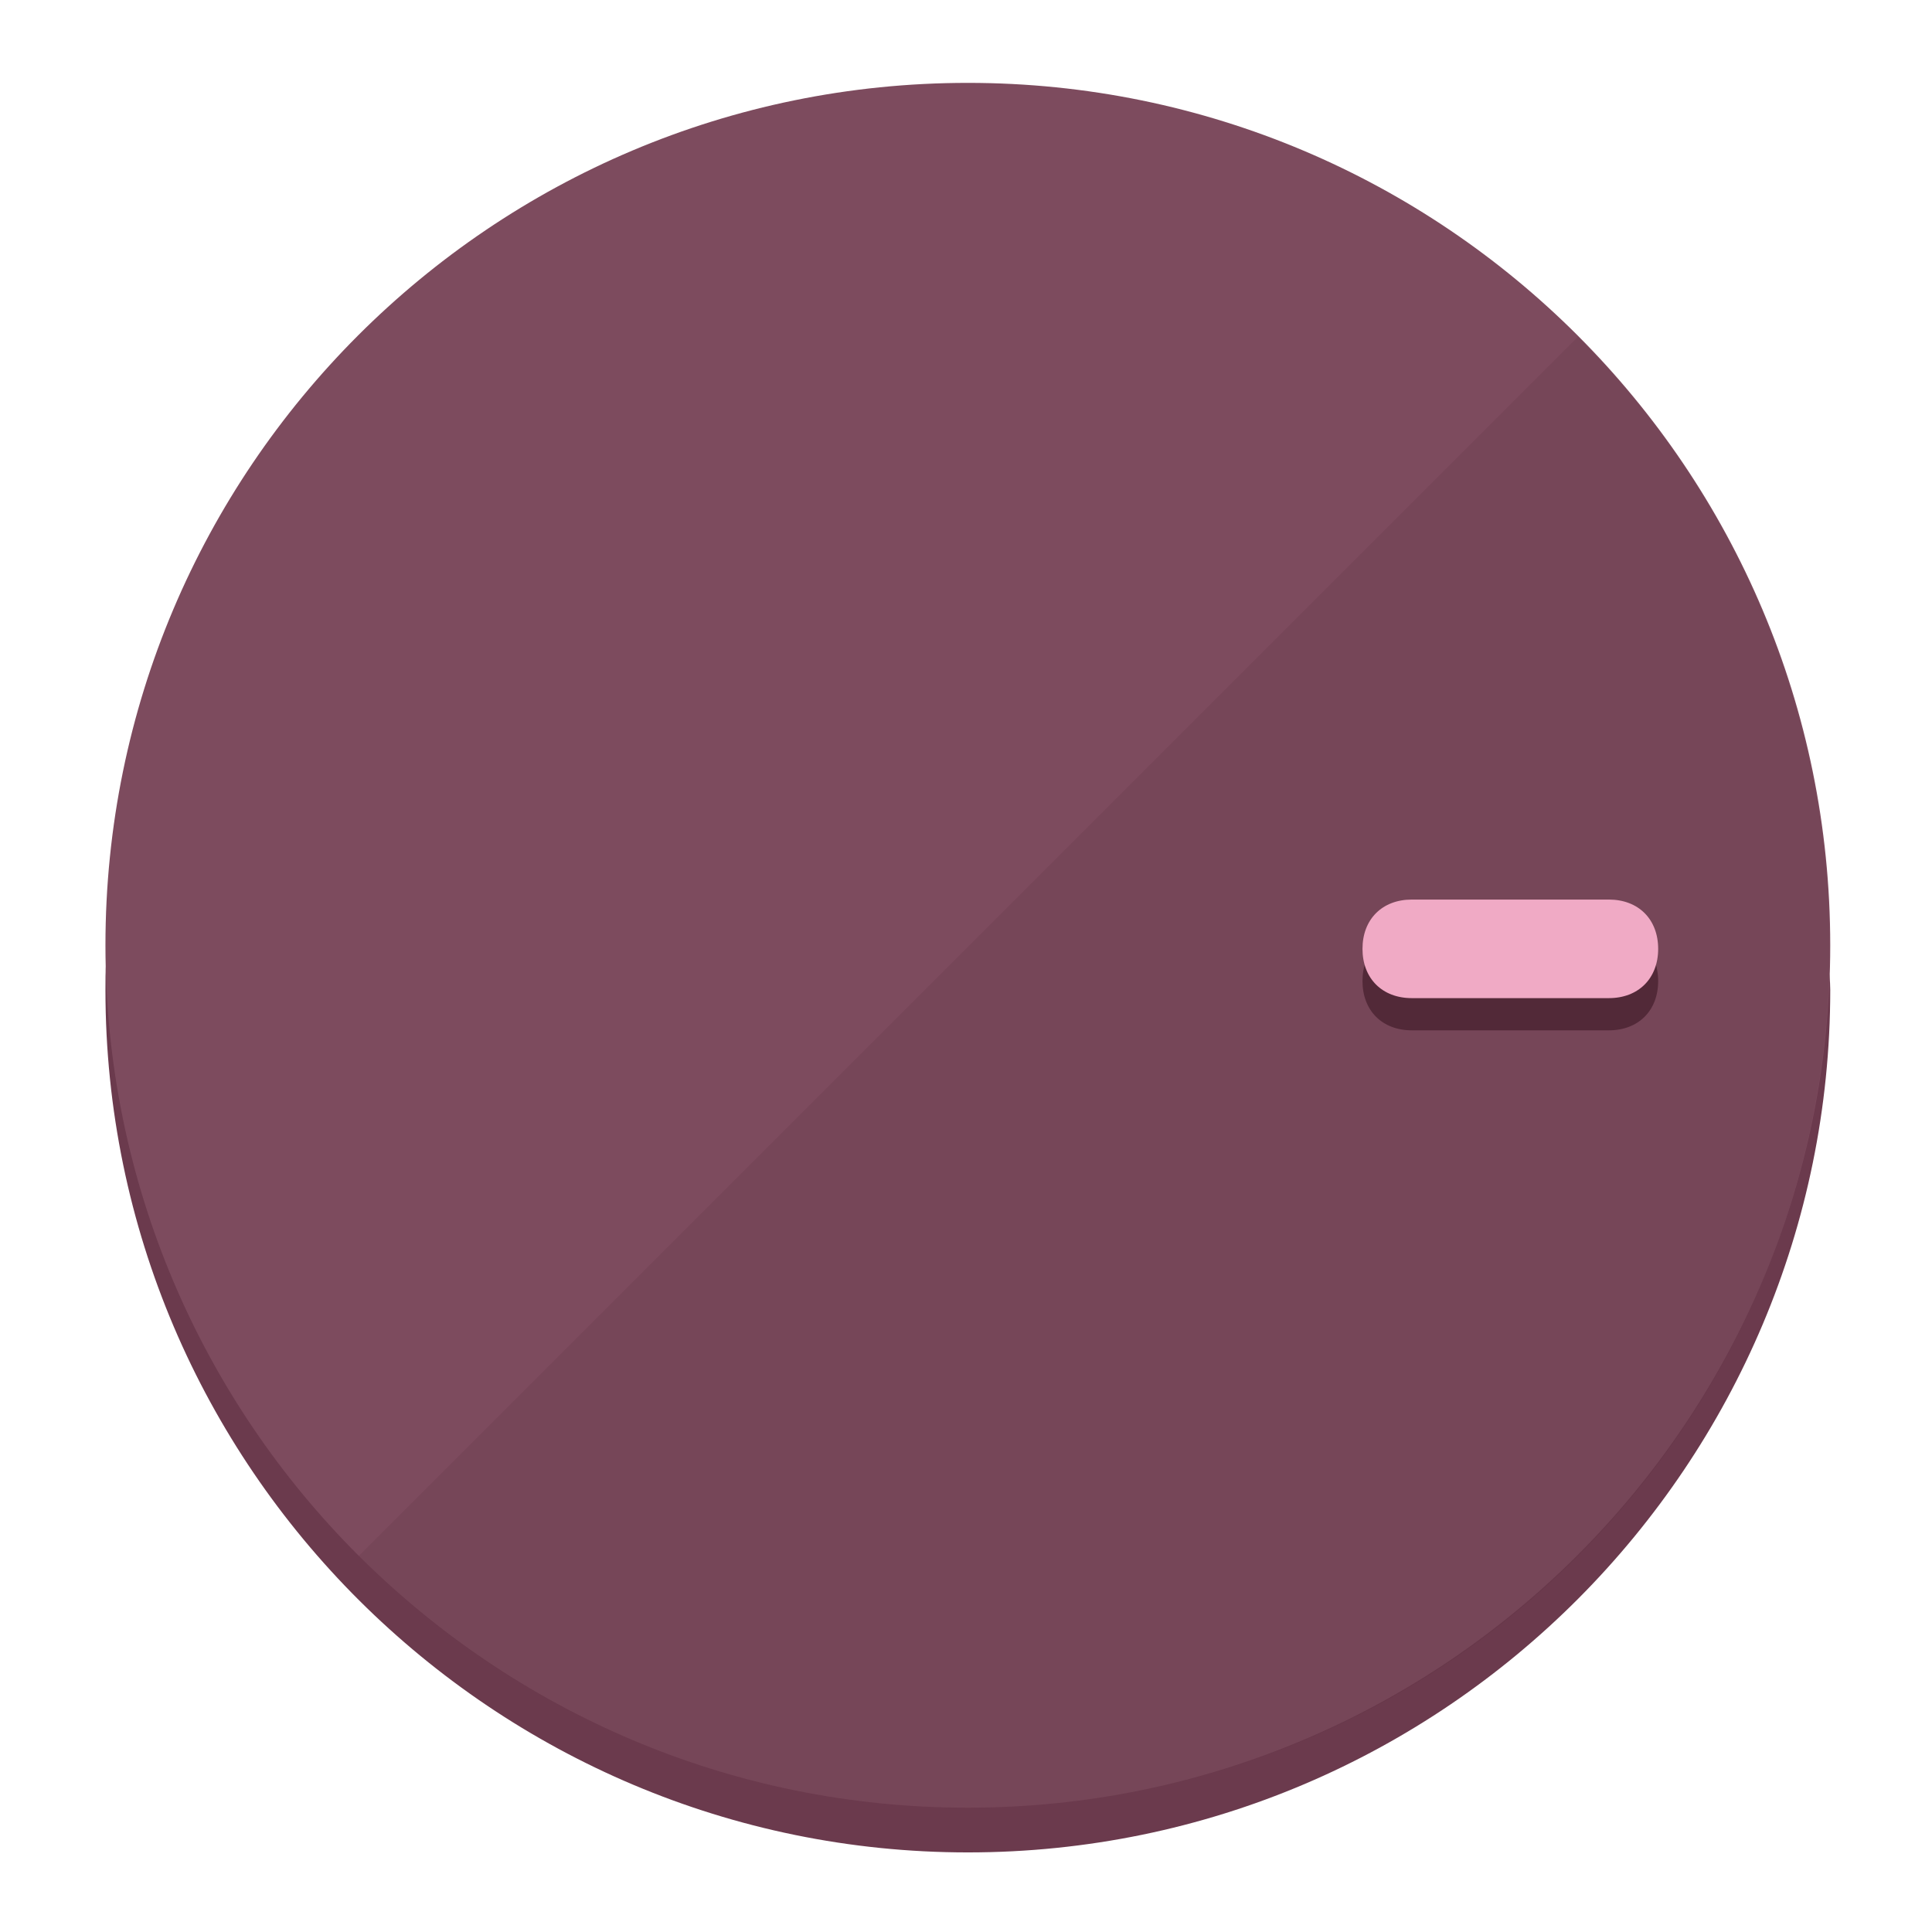
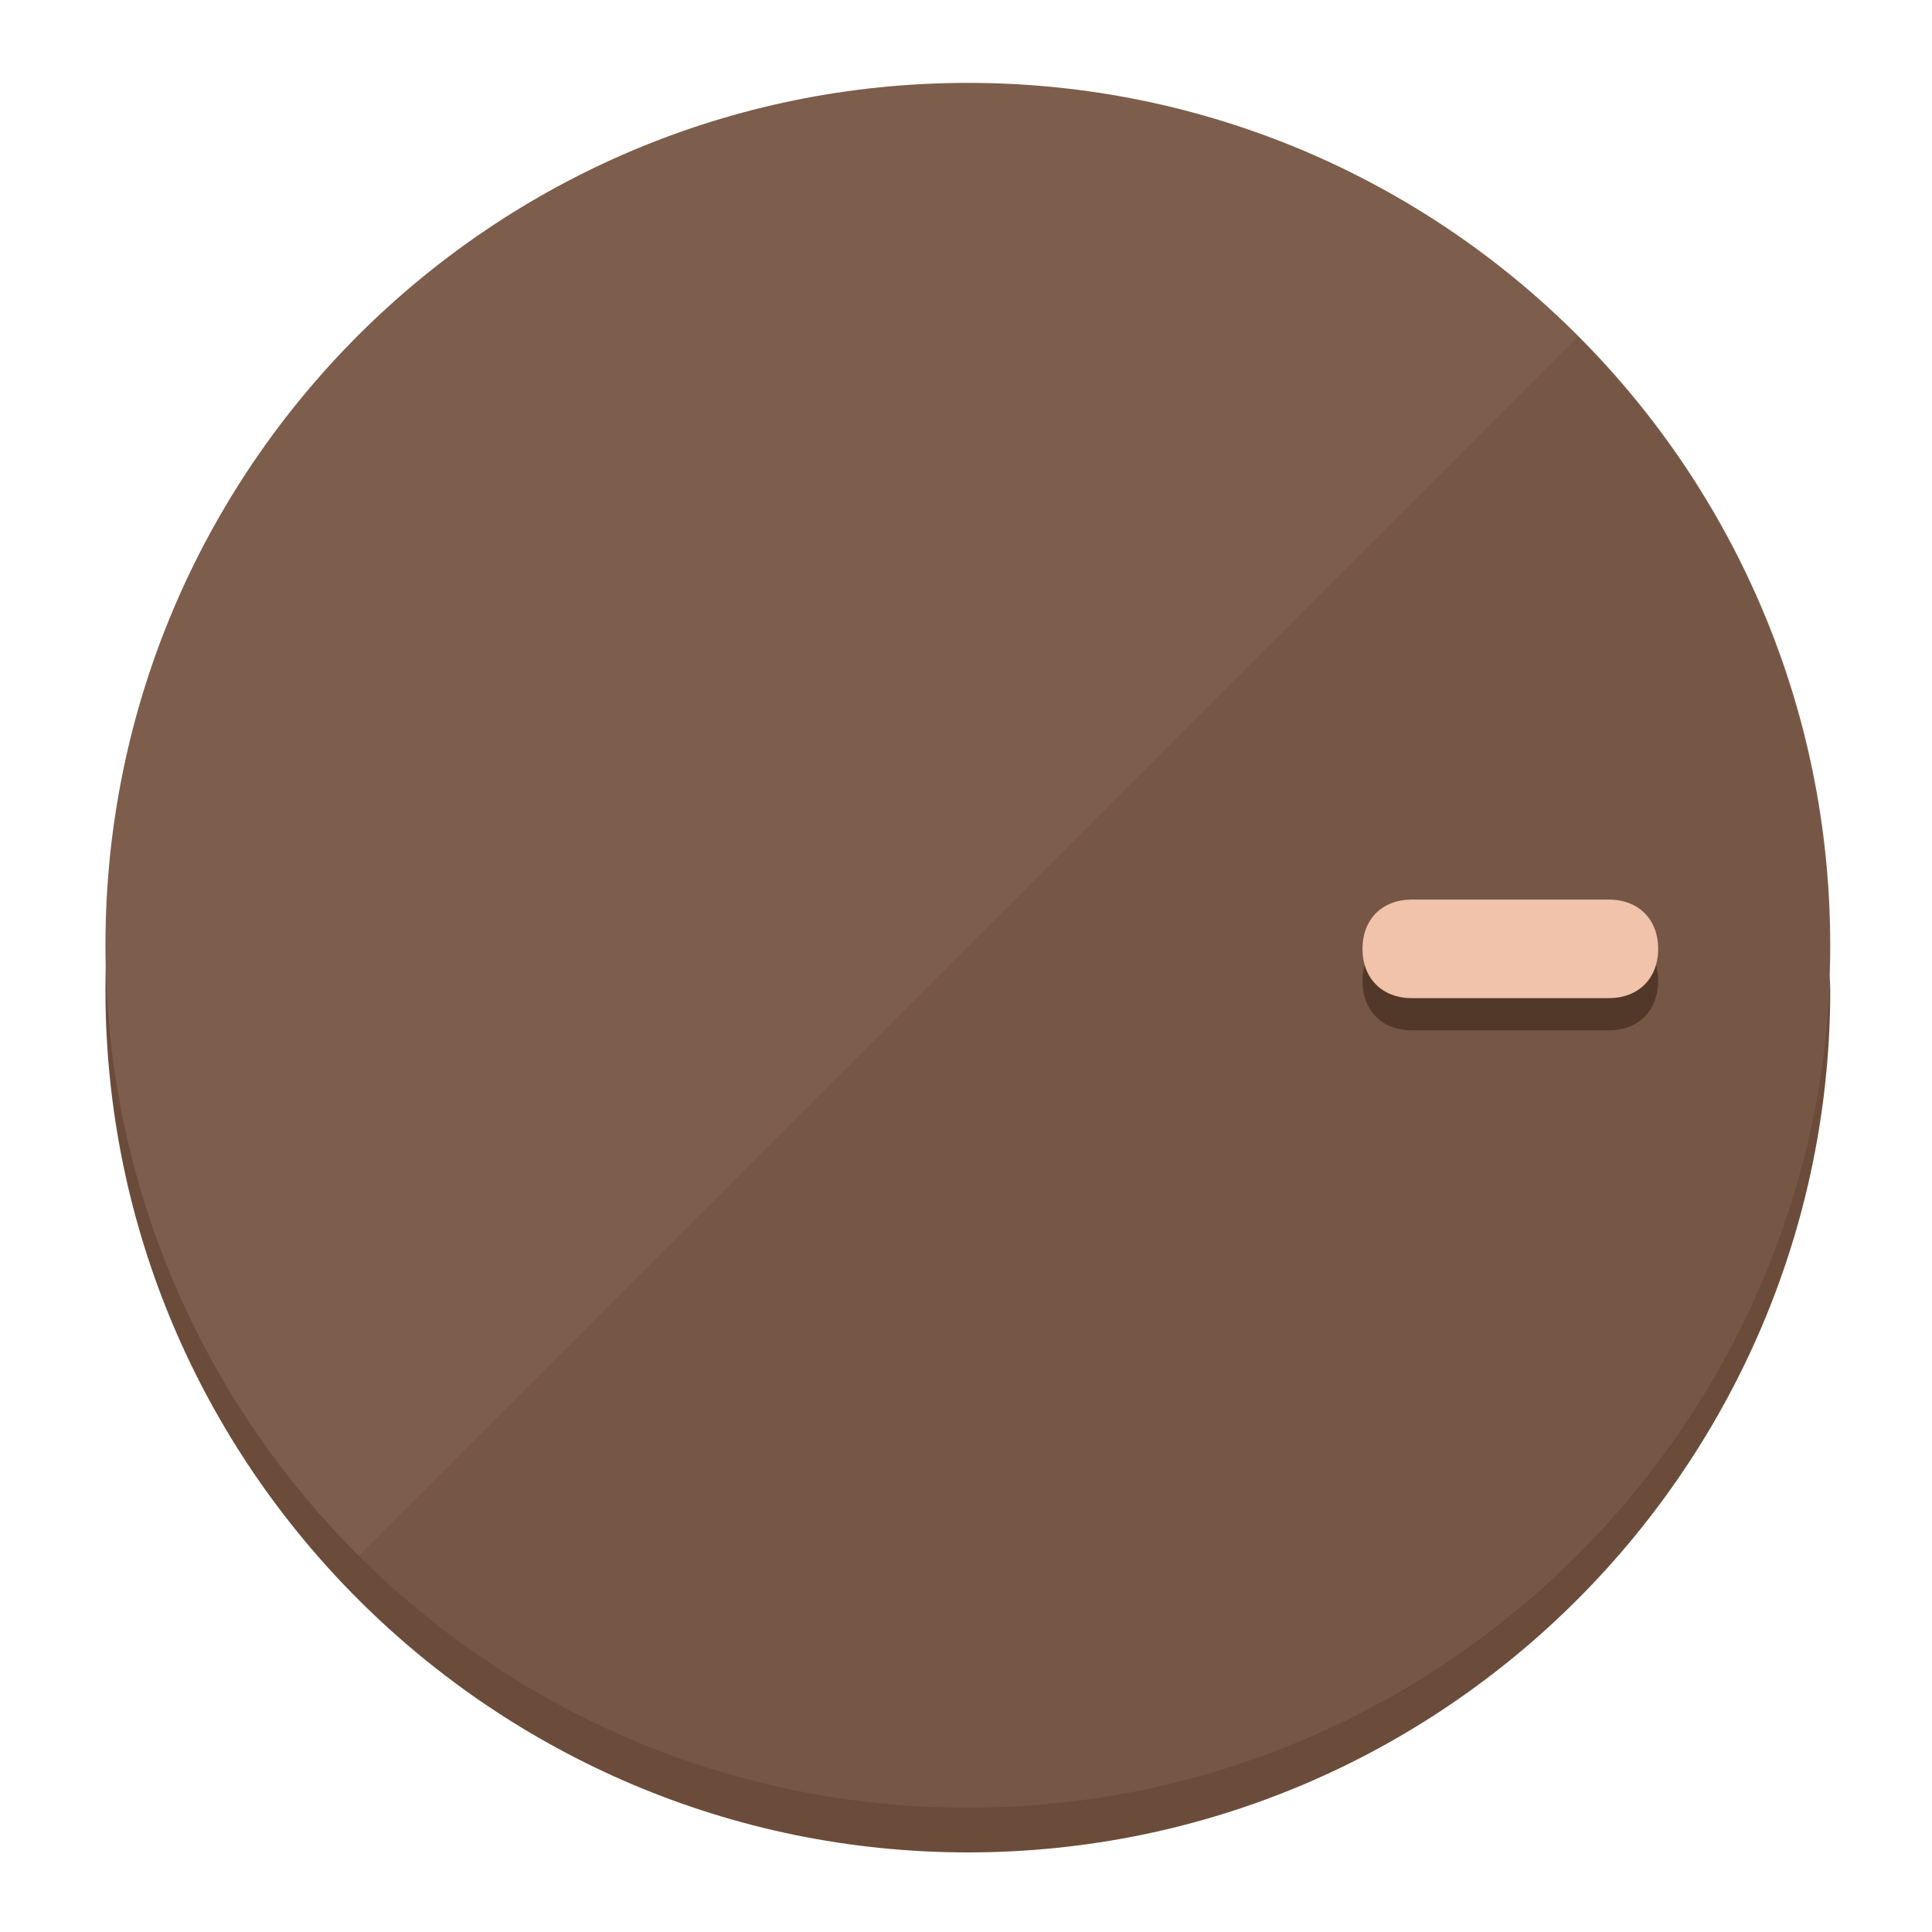
<svg xmlns="http://www.w3.org/2000/svg" height="120px" width="120px" version="1.1" id="Layer_1" viewBox="0 0 496.8 496.8" xml:space="preserve">
  <defs id="defs23" />
  <g id="g3158">
-     <path style="display:inline;fill:#6B3A4D;fill-opacity:1;stroke-width:1.584" d="m 248.875,445.92 c 116.582,0 212.89,-91.238 220.493,-205.286 0,5.069 1.267,8.87 1.267,13.939 0,121.651 -98.842,221.76 -221.76,221.76 -121.651,0 -221.76,-98.842 -221.76,-221.76 0,-5.069 0,-8.87 1.267,-13.939 7.603,114.048 103.91,205.286 220.493,205.286 z" id="path8" />
-     <circle style="display:inline;fill:#7D4B5E;fill-opacity:1;stroke-width:1.584" cx="248.875" cy="243.071" r="221.76" id="circle12" />
-     <path style="display:inline;fill:#522938;fill-opacity:0.154;stroke-width:1.587" d="m 405.744,86.606 c 86.308,86.308 86.308,227.193 0,313.5 -86.308,86.308 -227.193,86.308 -313.5,0" id="path14" />
+     <path style="display:inline;fill:#6B4C3A;fill-opacity:1;stroke-width:1.584" d="m 248.875,445.92 c 116.582,0 212.89,-91.238 220.493,-205.286 0,5.069 1.267,8.87 1.267,13.939 0,121.651 -98.842,221.76 -221.76,221.76 -121.651,0 -221.76,-98.842 -221.76,-221.76 0,-5.069 0,-8.87 1.267,-13.939 7.603,114.048 103.91,205.286 220.493,205.286 z" id="path8" />
+     <circle style="display:inline;fill:#7D5D4B;fill-opacity:1;stroke-width:1.584" cx="248.875" cy="243.071" r="221.76" id="circle12" />
+     <path style="display:inline;fill:#523829;fill-opacity:0.154;stroke-width:1.587" d="m 405.744,86.606 c 86.308,86.308 86.308,227.193 0,313.5 -86.308,86.308 -227.193,86.308 -313.5,0" id="path14" />
  </g>
  <g id="g3198">
    <circle style="display:none;fill:#000000;fill-opacity:0;stroke-width:1.584" cx="243.582" cy="-248.467" r="221.76" id="circle12-3" transform="rotate(90)" />
-     <path style="display:inline;fill:#522938;fill-opacity:1;stroke-width:1.584" d="m 363.026,264.942 c -7.603,0 -12.672,-5.069 -12.672,-12.672 v 0 c 0,-7.603 5.069,-12.672 12.672,-12.672 h 50.688 c 7.603,0 12.672,5.069 12.672,12.672 v 0 c 0,7.603 -5.069,12.672 -12.672,12.672 z" id="path3789" />
-     <path style="display:inline;fill:#F0AAC5;stroke-width:1.584" d="m 363.026,256.662 c -7.603,0 -12.672,-5.069 -12.672,-12.672 v 0 c 0,-7.603 5.069,-12.672 12.672,-12.672 h 50.688 c 7.603,0 12.672,5.069 12.672,12.672 v 0 c 0,7.603 -5.069,12.672 -12.672,12.672 z" id="path915" />
+     <path style="display:inline;fill:#523829;fill-opacity:1;stroke-width:1.584" d="m 363.026,264.942 c -7.603,0 -12.672,-5.069 -12.672,-12.672 v 0 c 0,-7.603 5.069,-12.672 12.672,-12.672 h 50.688 c 7.603,0 12.672,5.069 12.672,12.672 v 0 c 0,7.603 -5.069,12.672 -12.672,12.672 z" id="path3789" />
+     <path style="display:inline;fill:#F0C3AA;stroke-width:1.584" d="m 363.026,256.662 c -7.603,0 -12.672,-5.069 -12.672,-12.672 v 0 c 0,-7.603 5.069,-12.672 12.672,-12.672 h 50.688 c 7.603,0 12.672,5.069 12.672,12.672 v 0 c 0,7.603 -5.069,12.672 -12.672,12.672 z" id="path915" />
  </g>
</svg>
